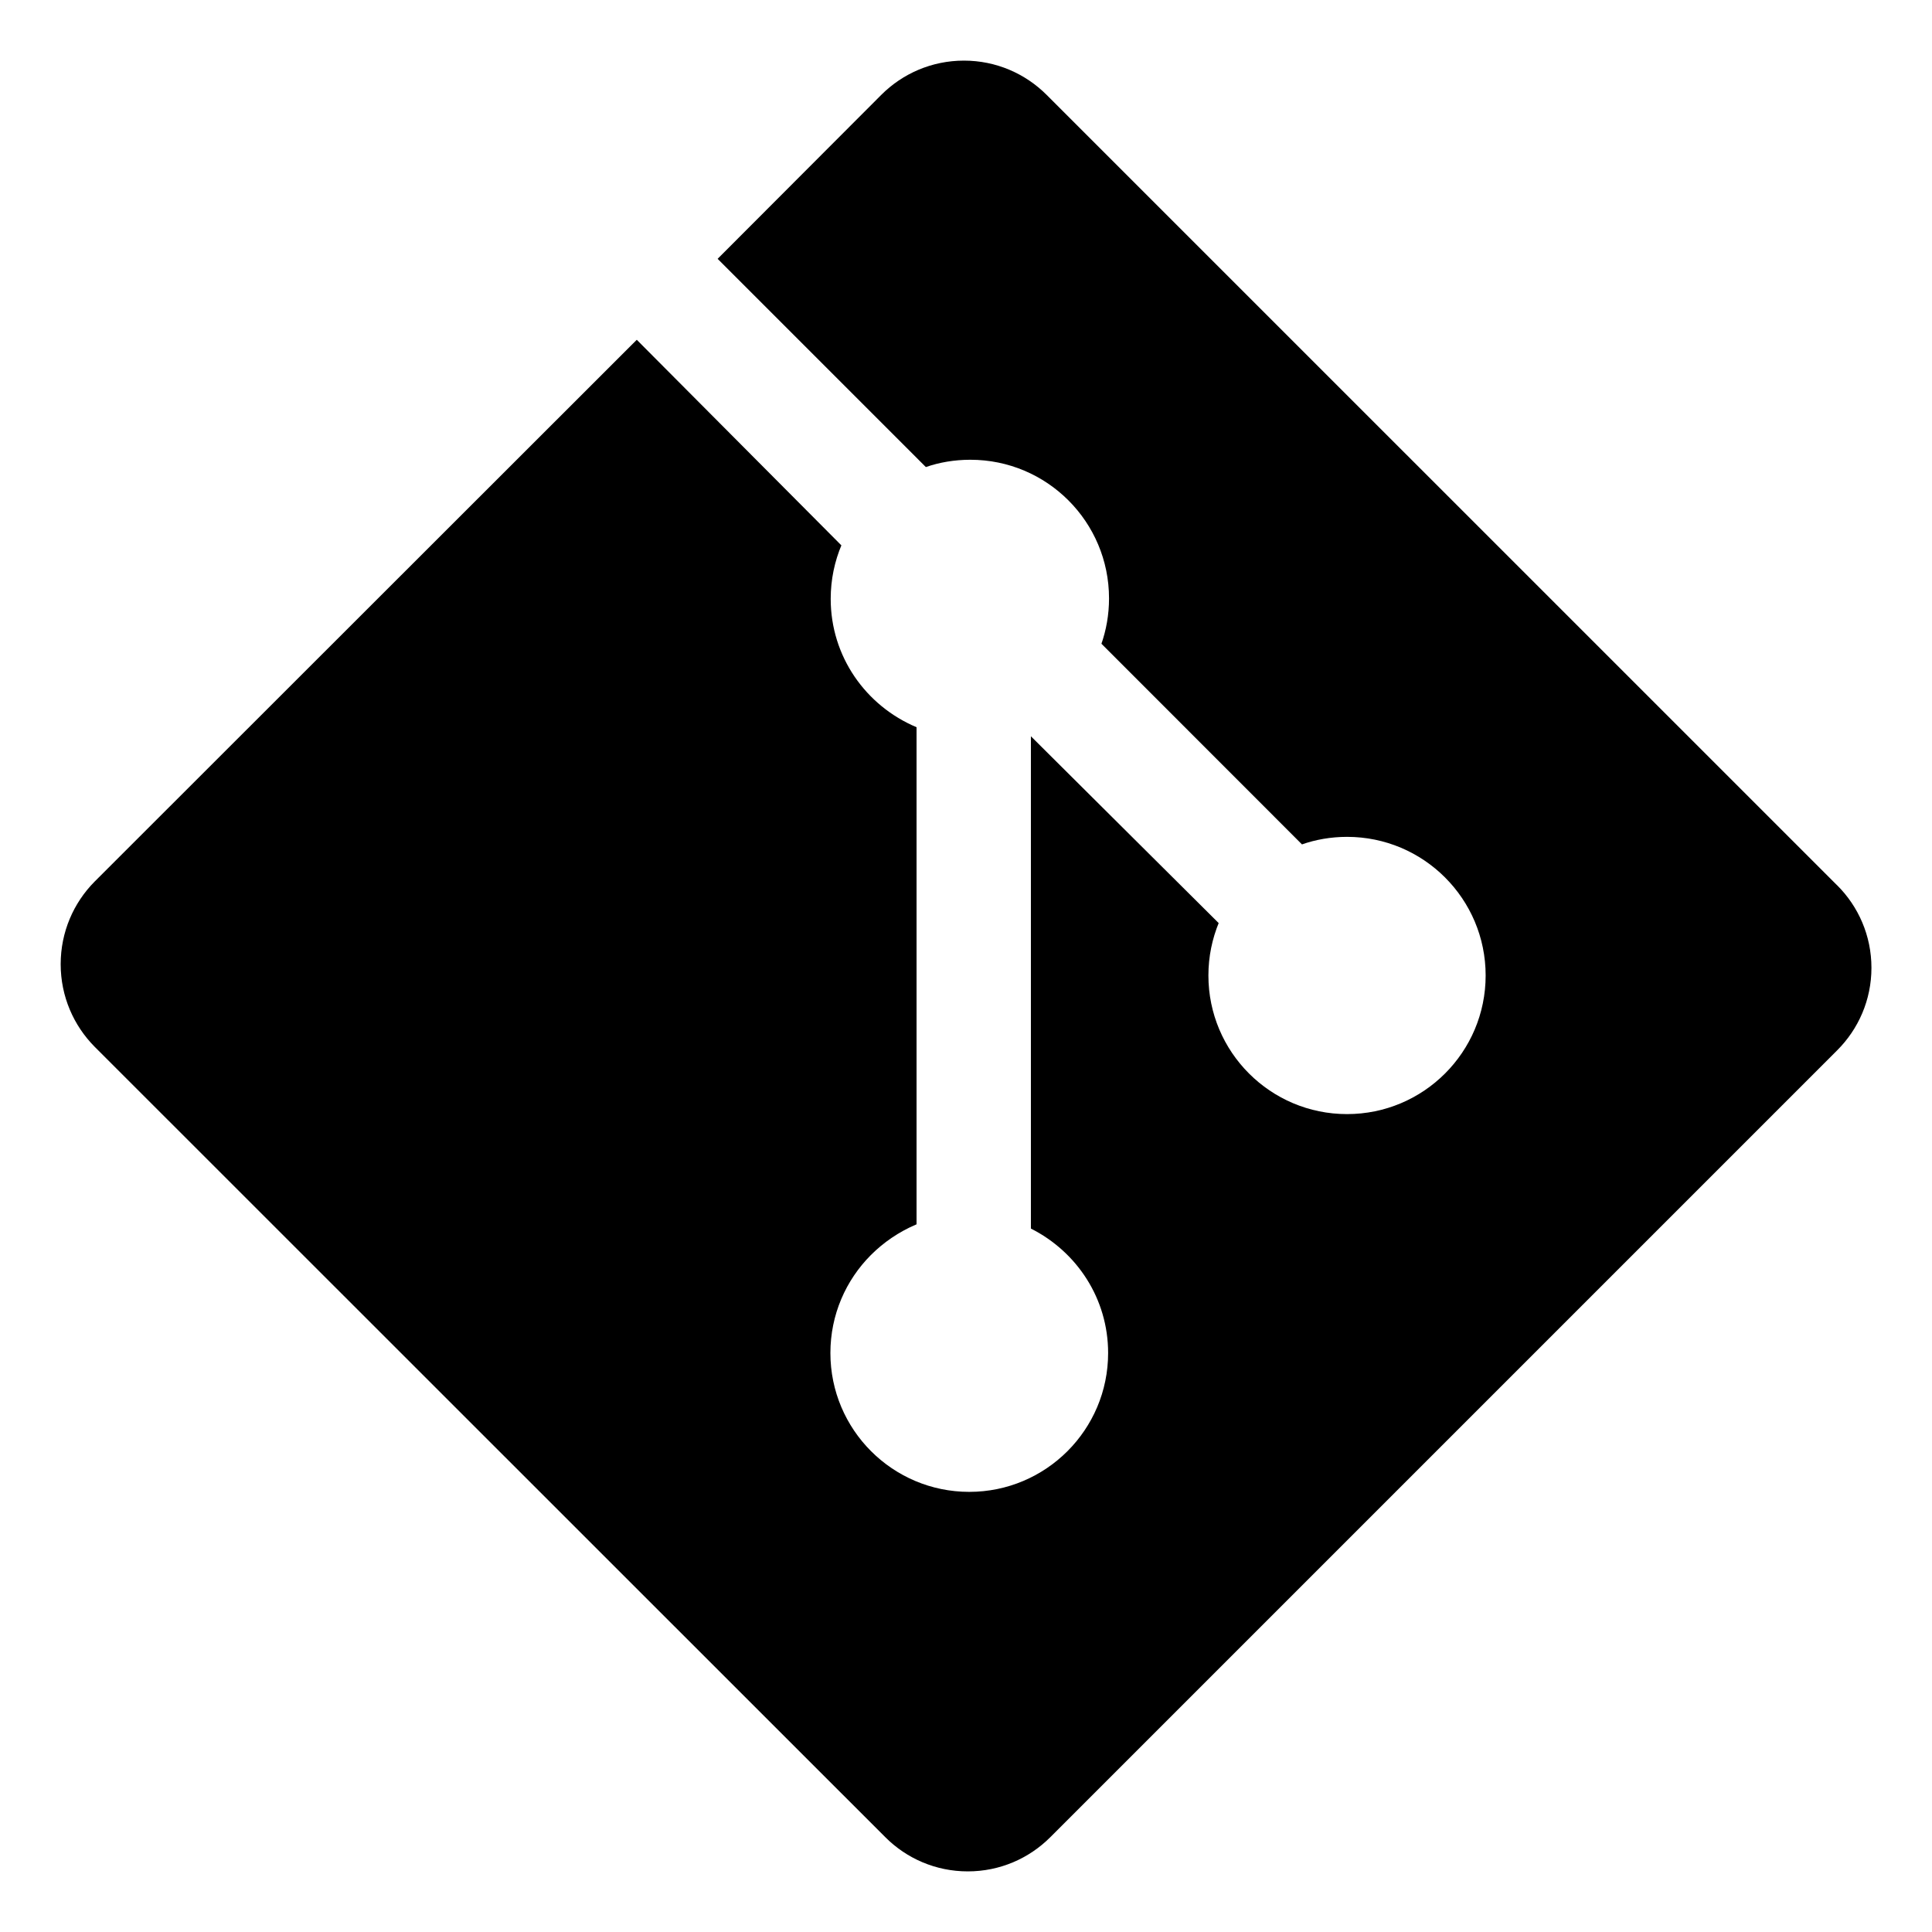
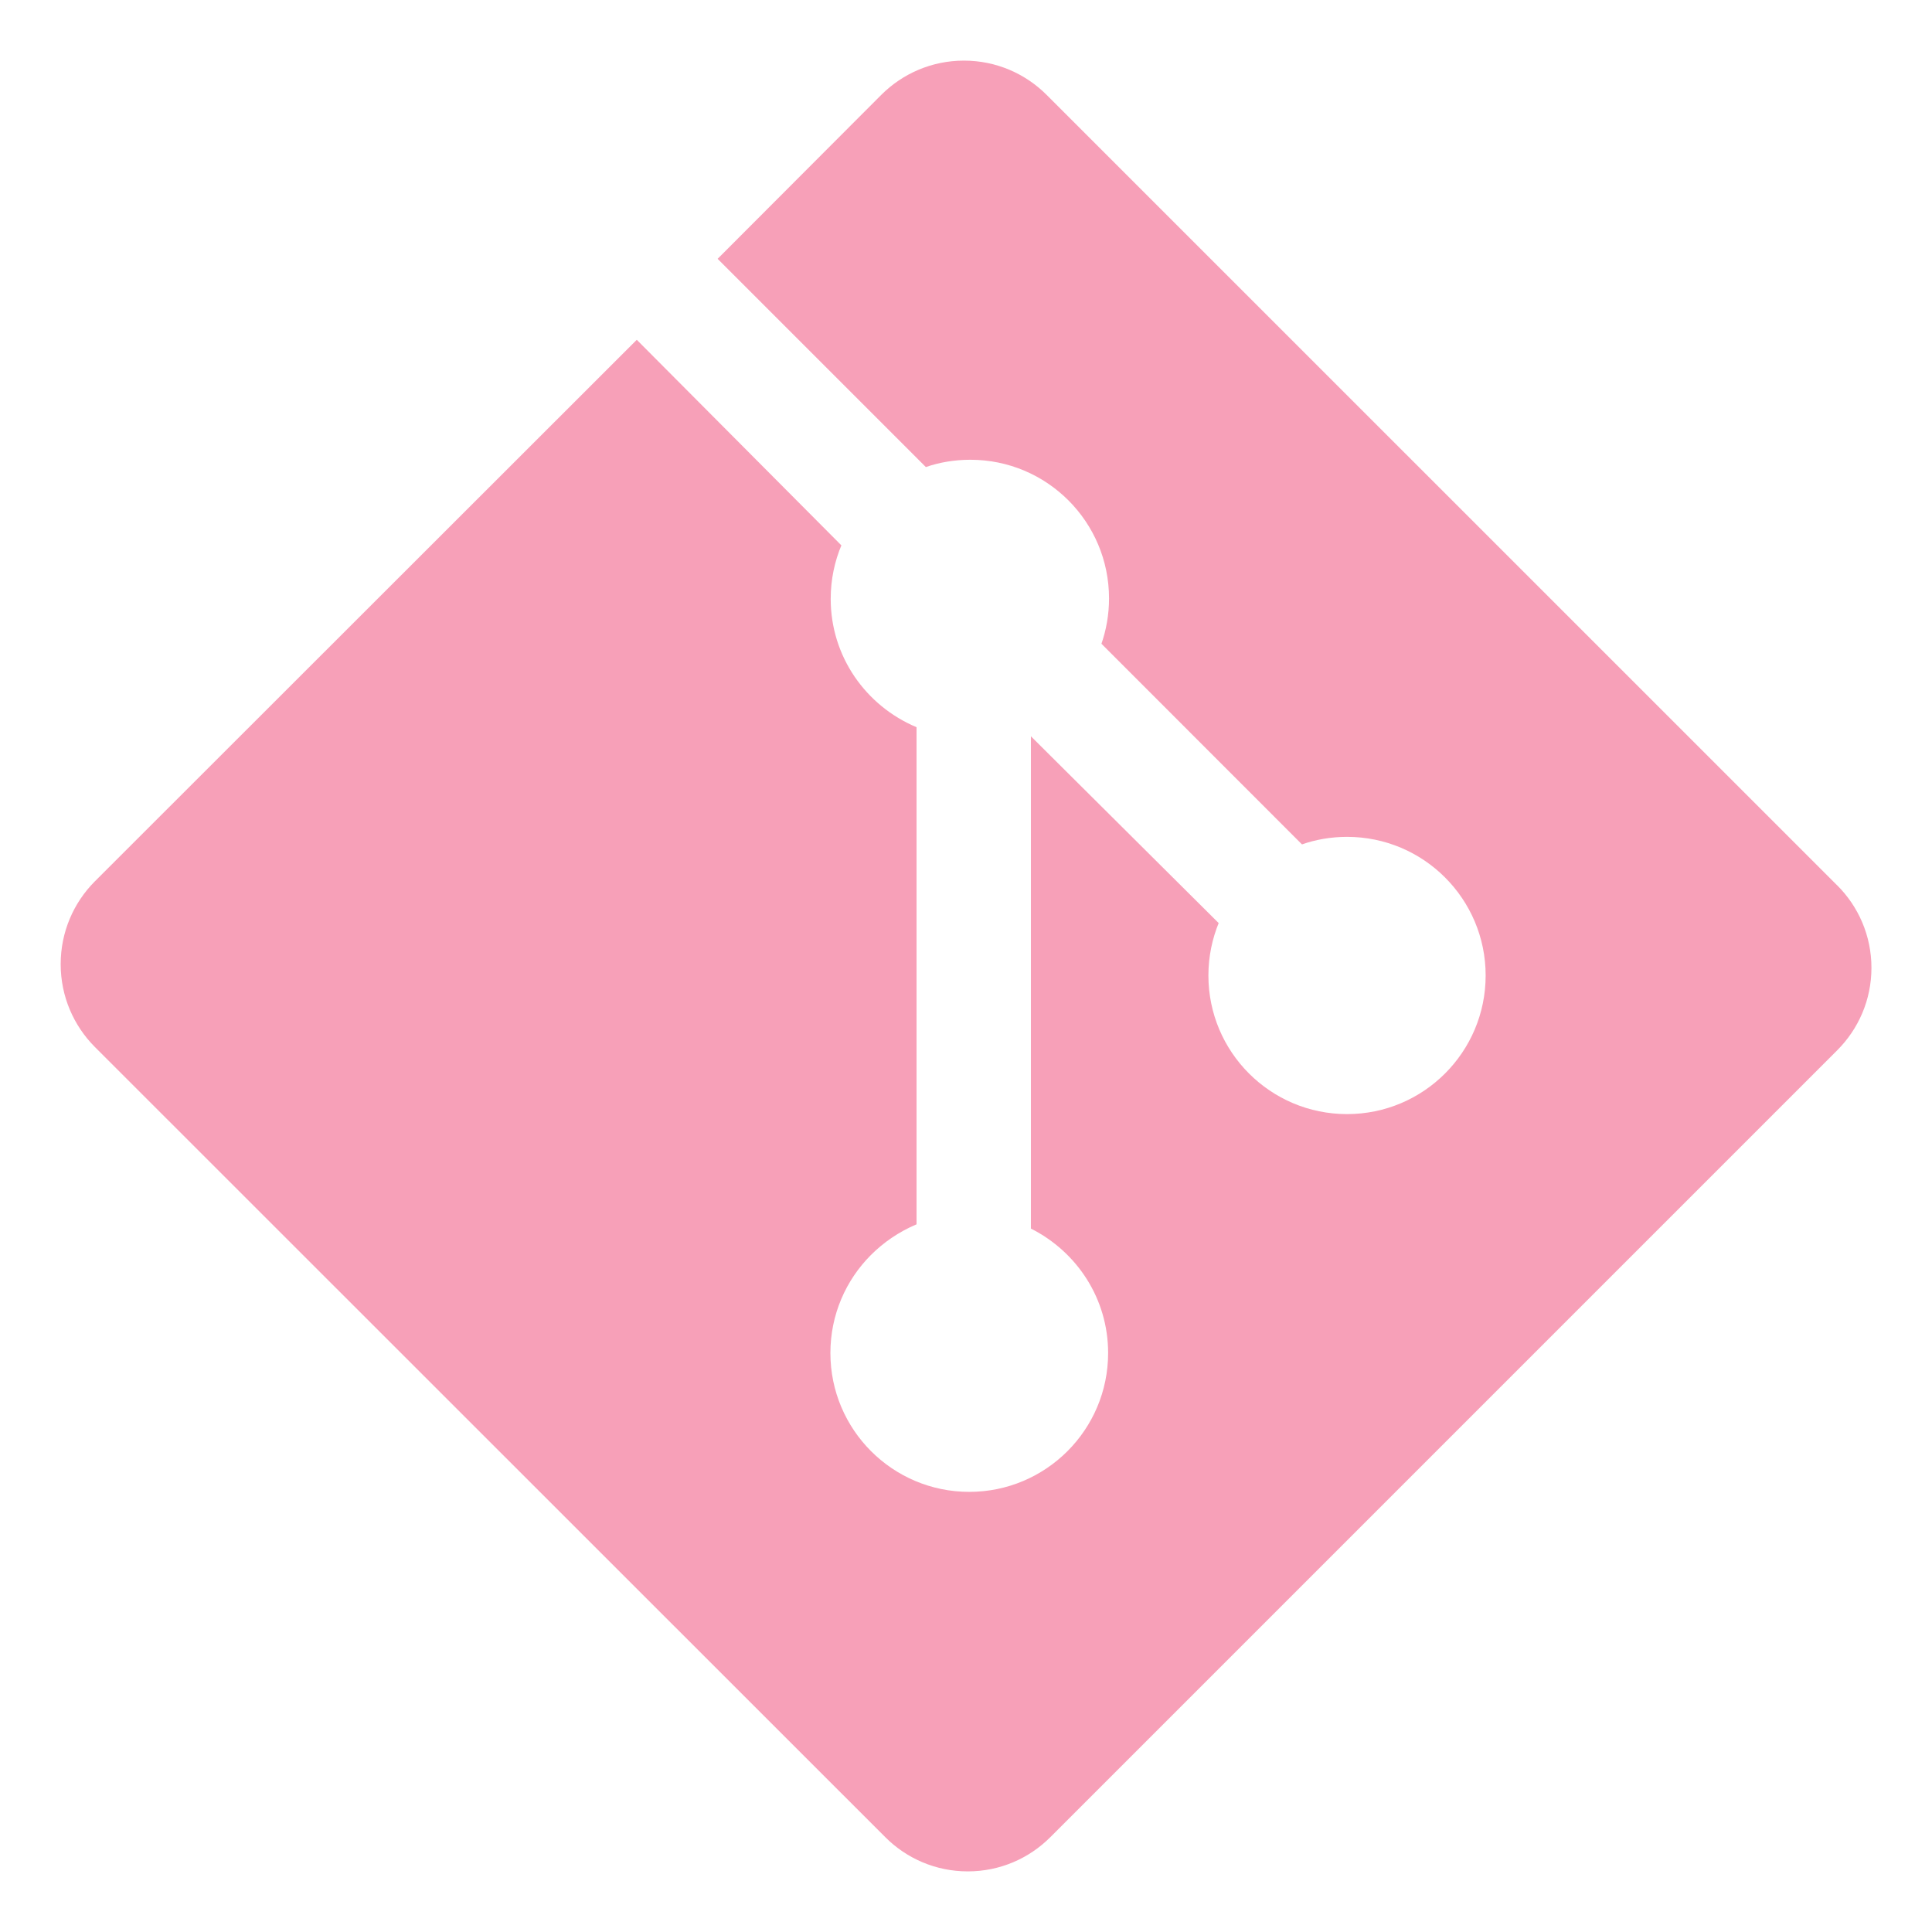
- <svg xmlns="http://www.w3.org/2000/svg" fill="#000000" width="800px" height="800px" viewBox="0 0 32 32" version="1.1">
+ <svg xmlns="http://www.w3.org/2000/svg" fill="#f7a0b8" width="800px" height="800px" viewBox="0 0 32 32" version="1.1">
  <path d="M30.428 14.663l-13.095-13.094c-0.35-0.349-0.833-0.565-1.367-0.565s-1.017 0.216-1.367 0.565l0-0-2.713 2.718 3.449 3.449c0.22-0.077 0.473-0.121 0.737-0.121 1.269 0 2.297 1.028 2.297 2.297 0 0.269-0.046 0.526-0.131 0.766l0.005-0.016 3.322 3.324c0.222-0.079 0.479-0.125 0.746-0.125 1.268 0 2.296 1.028 2.296 2.296s-1.028 2.296-2.296 2.296c-1.268 0-2.296-1.028-2.296-2.296 0-0.313 0.063-0.611 0.176-0.883l-0.006 0.015-3.11-3.094v8.154c0.764 0.385 1.279 1.163 1.279 2.061 0 1.27-1.030 2.3-2.3 2.3s-2.3-1.030-2.3-2.3c0-0.634 0.256-1.207 0.671-1.623l-0 0c0.211-0.211 0.462-0.382 0.741-0.502l0.015-0.006v-8.234c-0.842-0.354-1.422-1.173-1.422-2.126 0-0.32 0.065-0.624 0.183-0.901l-0.006 0.015-3.389-3.405-8.98 8.974c-0.348 0.351-0.562 0.834-0.562 1.368s0.215 1.017 0.563 1.368l13.096 13.092c0.349 0.35 0.832 0.566 1.366 0.566s1.016-0.216 1.366-0.566l13.034-13.034c0.35-0.349 0.567-0.833 0.567-1.366s-0.217-1.017-0.567-1.366l-0-0z" />
</svg>
